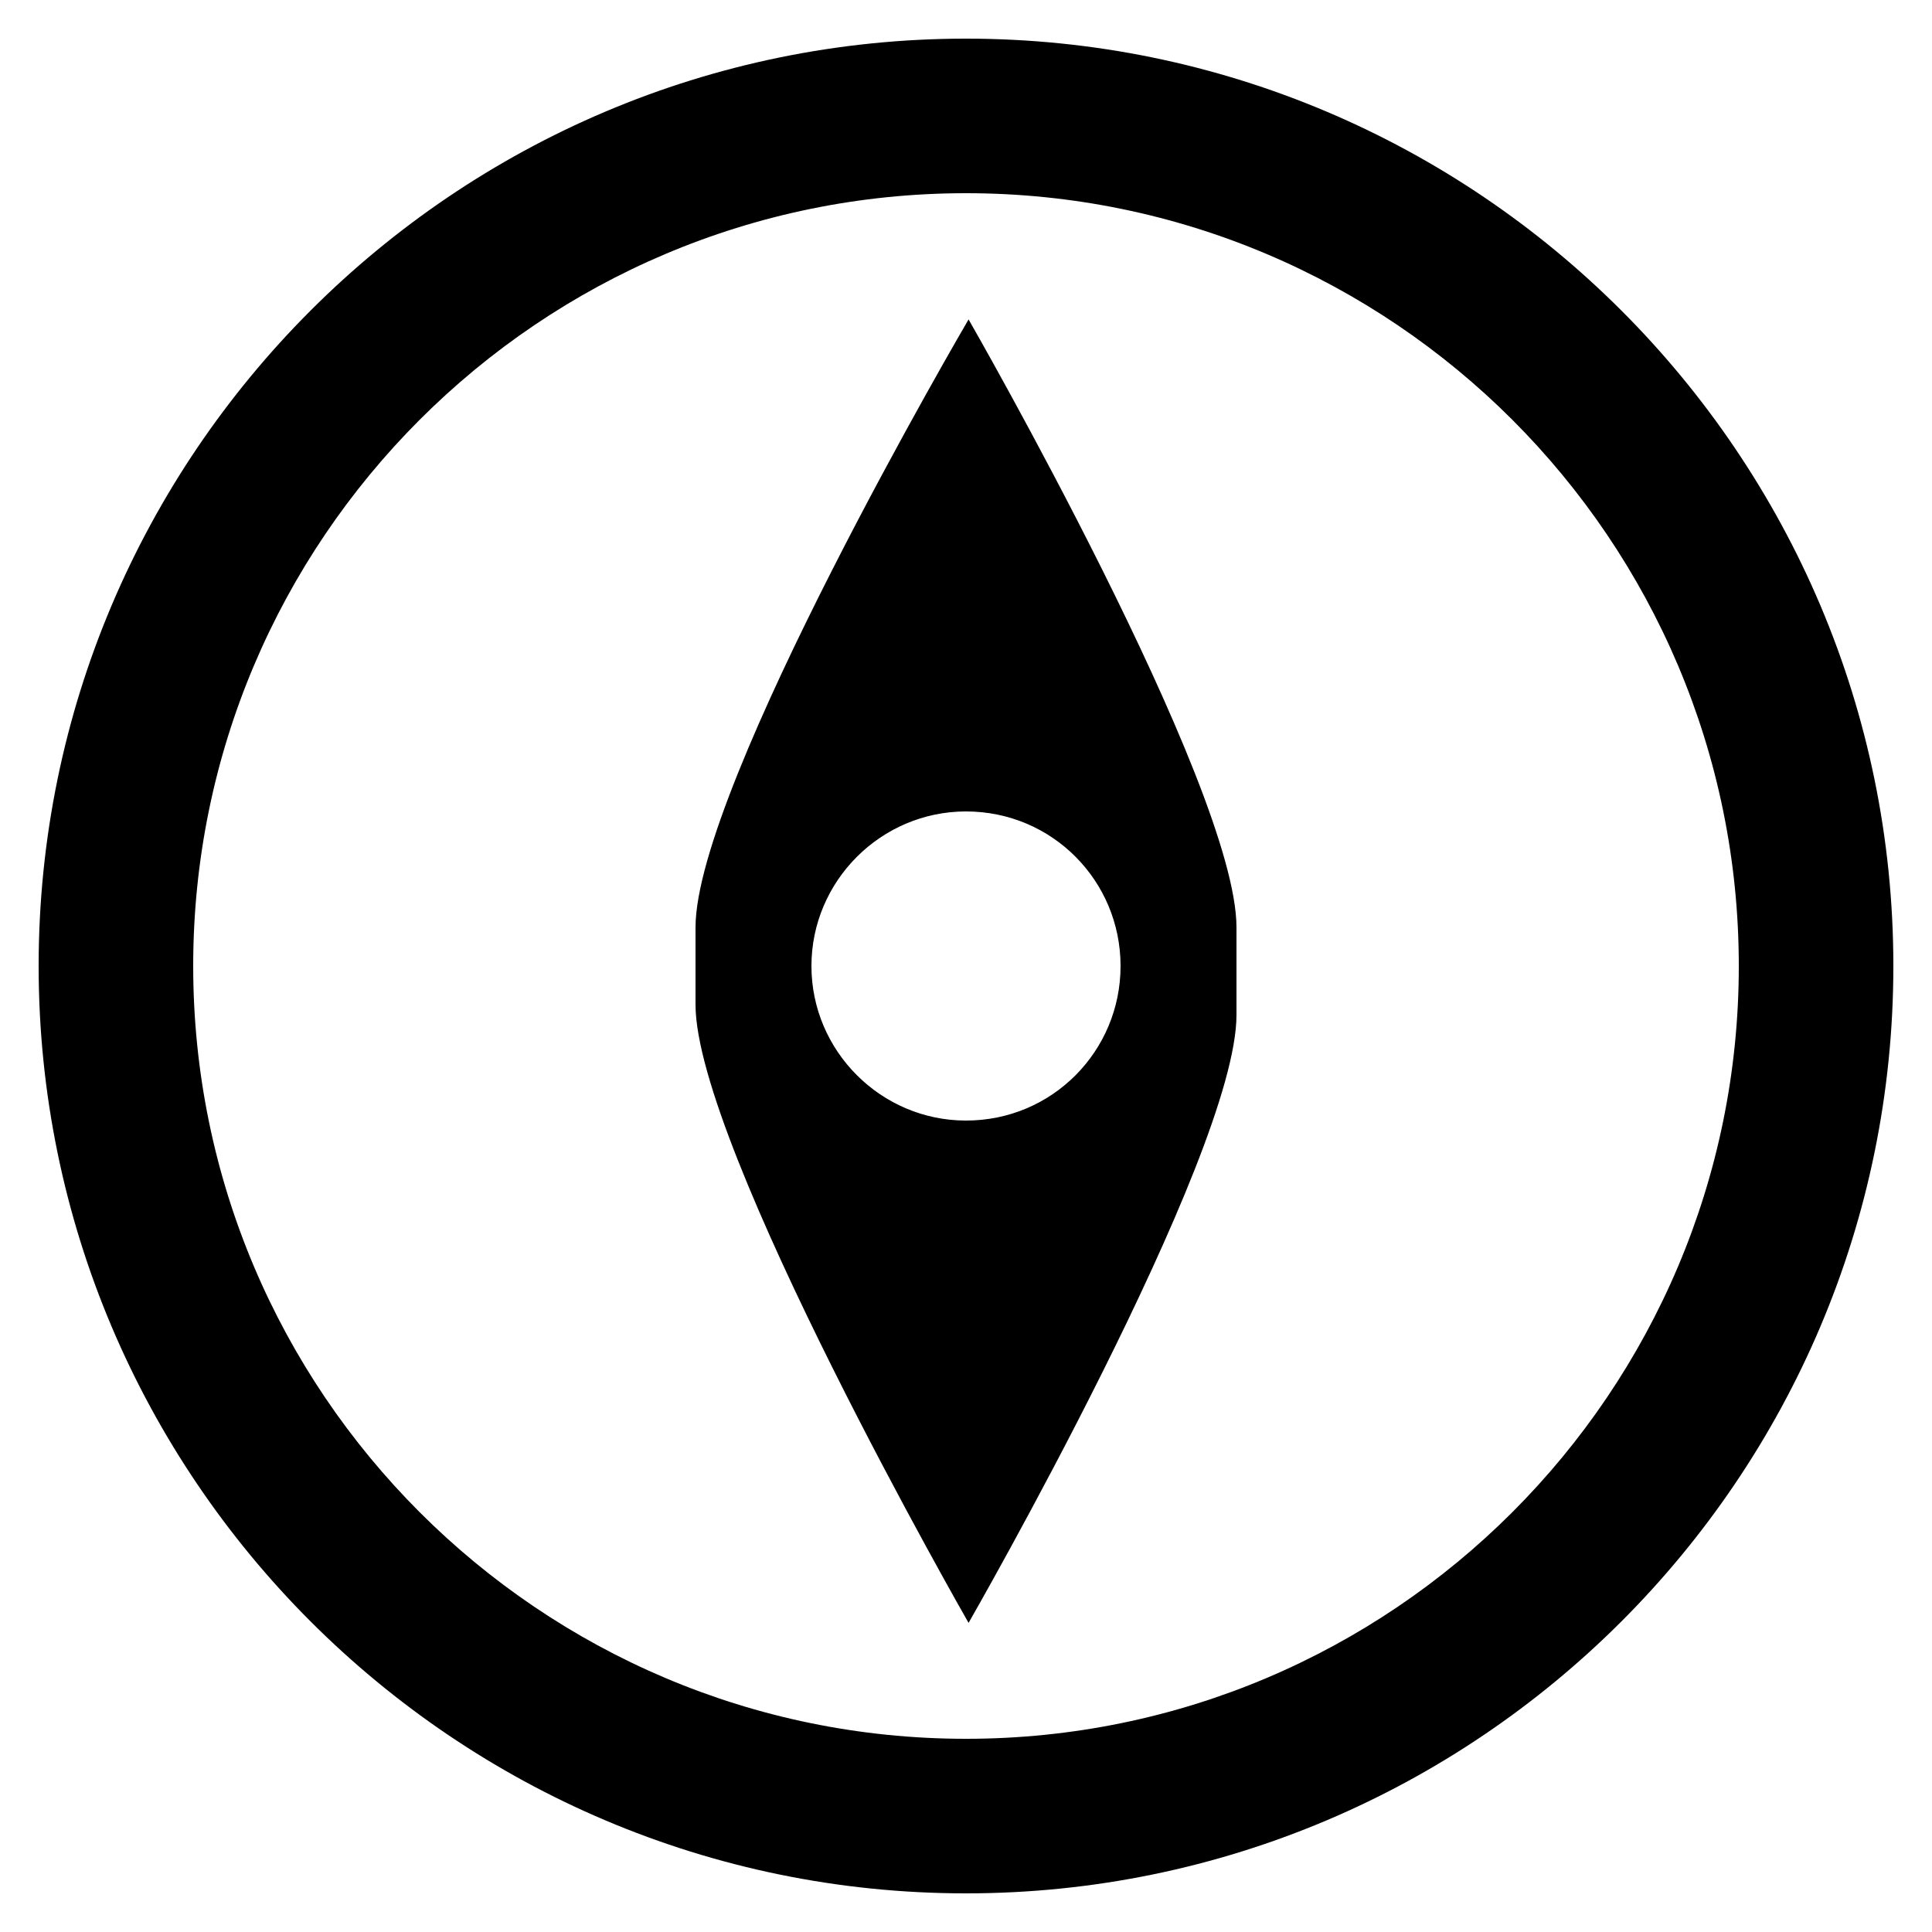
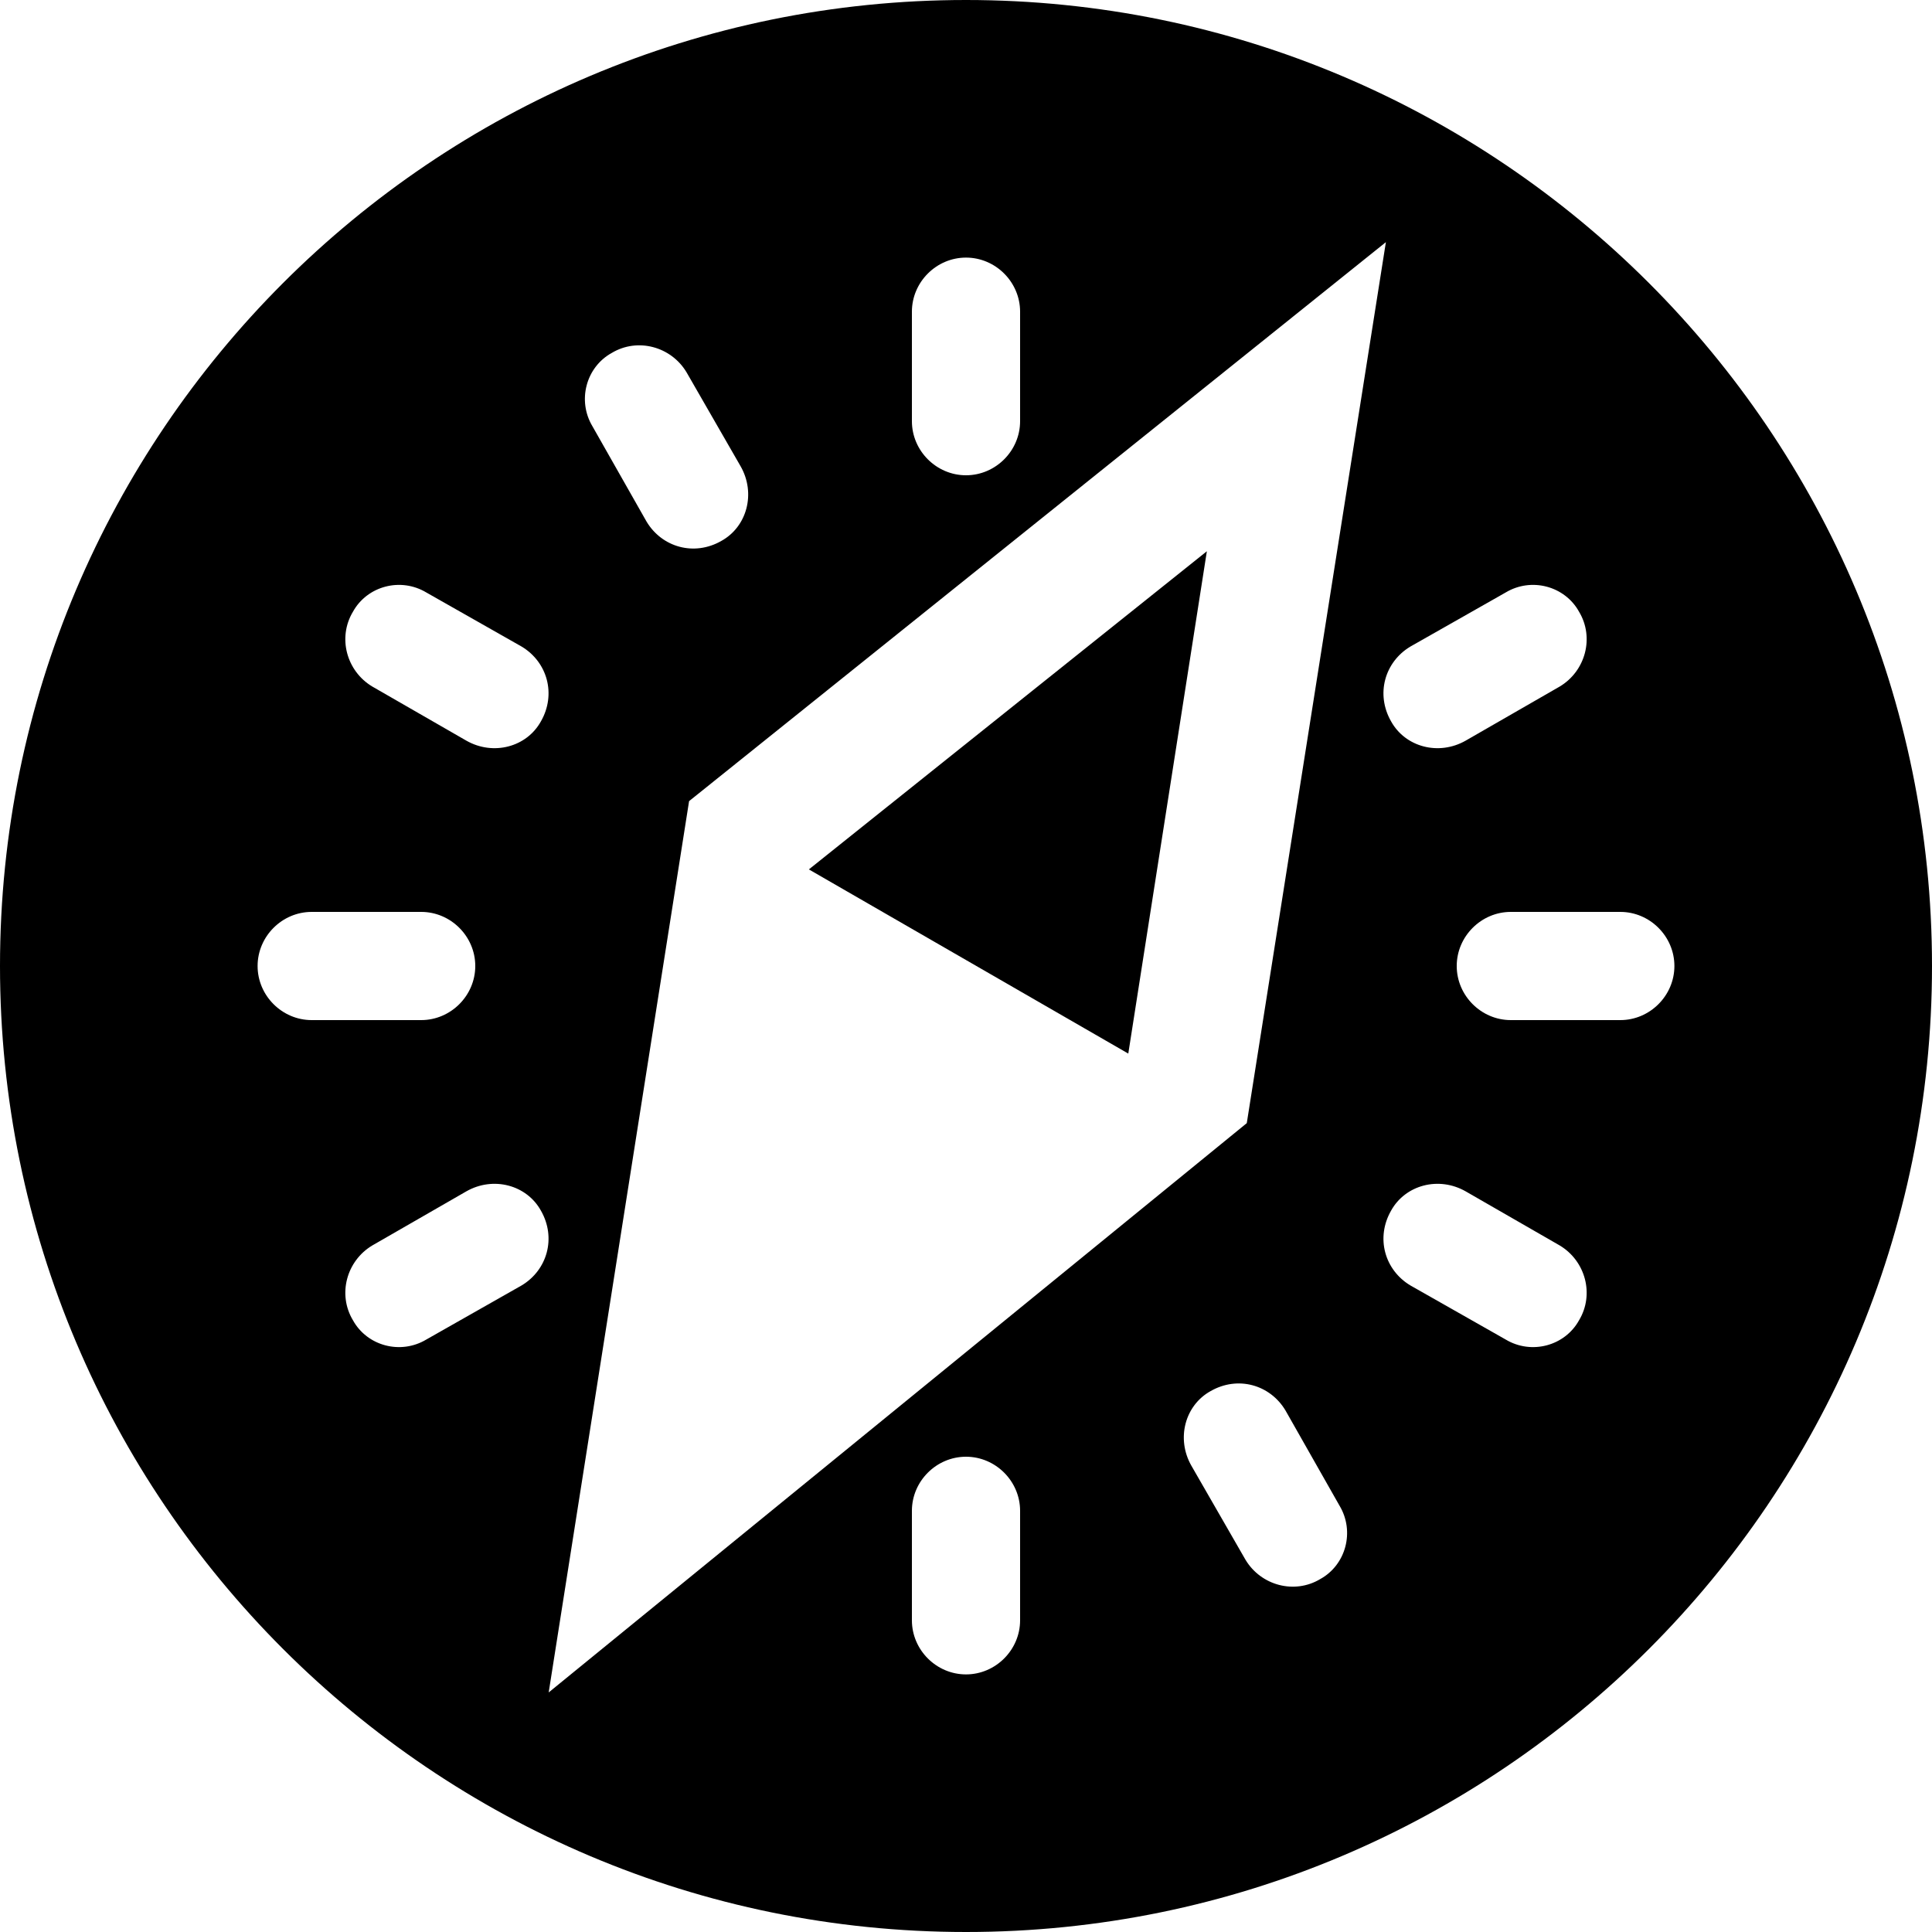
<svg xmlns="http://www.w3.org/2000/svg" viewBox="0 0 15 15" version="1.1">
-   <path d="M7.5 14.7C3.53 14.7 0.3 11.47 0.3 7.5C0.3 3.53 3.53 0.3 7.5 0.3C11.47 0.3 14.7 3.53 14.7 7.5C14.7 11.47 11.47 14.7 7.5 14.7ZM7.5 1.5C4.19 1.5 1.5 4.19 1.5 7.5C1.5 10.81 4.19 13.5 7.5 13.5C10.81 13.5 13.5 10.81 13.5 7.5C13.5 4.19 10.81 1.5 7.5 1.5ZM7.52 2.48C7.52 2.48 5.4 6.1 5.4 7.2L5.4 7.8C5.4 8.9 7.52 12.6 7.52 12.6C7.52 12.6 9.6 8.98 9.6 7.88L9.6 7.2C9.6 6.1 7.52 2.48 7.52 2.48L7.52 2.48ZM7.5 8.7C6.84 8.7 6.3 8.16 6.3 7.5C6.3 6.84 6.84 6.3 7.5 6.3C8.17 6.3 8.7 6.84 8.7 7.5C8.7 8.16 8.17 8.7 7.5 8.7Z" />
+   <path d="M7.5 0C11.64 0 15 3.36 15 7.5C15 11.64 11.64 15 7.5 15C3.36 15 0 11.64 0 7.5C0 3.36 3.36 0 7.5 0ZM10.76 1.88L5.35 6.22L4.26 13.14L9.68 8.72L10.76 1.88ZM7.5 11.31C7.27 11.31 7.08 11.5 7.08 11.73L7.08 12.58C7.08 12.81 7.27 13 7.5 13C7.73 13 7.92 12.81 7.92 12.58L7.92 11.73C7.92 11.5 7.73 11.31 7.5 11.31ZM9.98 10.95C9.86 10.75 9.61 10.68 9.4 10.8C9.2 10.91 9.13 11.17 9.25 11.38L9.67 12.11C9.79 12.31 10.05 12.38 10.25 12.26C10.45 12.15 10.52 11.89 10.4 11.69L9.98 10.95ZM11.38 9.25C11.17 9.13 10.91 9.2 10.8 9.4C10.68 9.61 10.75 9.86 10.95 9.98L11.69 10.4C11.89 10.52 12.15 10.45 12.26 10.25C12.38 10.05 12.31 9.79 12.11 9.67L11.38 9.25ZM4.2 9.4C4.09 9.2 3.83 9.13 3.62 9.25L2.89 9.67C2.69 9.79 2.62 10.05 2.74 10.25C2.85 10.45 3.11 10.52 3.31 10.4L4.05 9.98C4.25 9.86 4.32 9.61 4.2 9.4ZM9.37 4.28L8.76 8.18L6.28 6.75L9.37 4.28ZM3.27 7.08L2.42 7.08C2.19 7.08 2 7.27 2 7.5C2 7.73 2.19 7.92 2.42 7.92L3.27 7.92C3.5 7.92 3.69 7.73 3.69 7.5C3.69 7.27 3.5 7.08 3.27 7.08ZM12.58 7.08L11.73 7.08C11.5 7.08 11.31 7.27 11.31 7.5C11.31 7.73 11.5 7.92 11.73 7.92L12.58 7.92C12.81 7.92 13 7.73 13 7.5C13 7.27 12.81 7.08 12.58 7.08ZM3.31 4.6C3.11 4.48 2.85 4.55 2.74 4.75C2.62 4.95 2.69 5.21 2.89 5.33L3.62 5.75C3.83 5.87 4.09 5.8 4.2 5.6C4.32 5.39 4.25 5.14 4.05 5.02L3.31 4.6ZM12.26 4.75C12.15 4.55 11.89 4.48 11.69 4.6L10.95 5.02C10.75 5.14 10.68 5.39 10.8 5.6C10.91 5.8 11.17 5.87 11.38 5.75L12.11 5.33C12.31 5.21 12.38 4.95 12.26 4.75ZM5.33 2.89C5.21 2.69 4.95 2.62 4.75 2.74C4.55 2.85 4.48 3.11 4.6 3.31L5.02 4.05C5.14 4.25 5.39 4.32 5.6 4.2C5.8 4.09 5.87 3.83 5.75 3.62L5.33 2.89ZM7.5 2C7.27 2 7.08 2.19 7.08 2.42L7.08 3.27C7.08 3.5 7.27 3.69 7.5 3.69C7.73 3.69 7.92 3.5 7.92 3.27L7.92 2.42C7.92 2.19 7.73 2 7.5 2Z" />
</svg>
